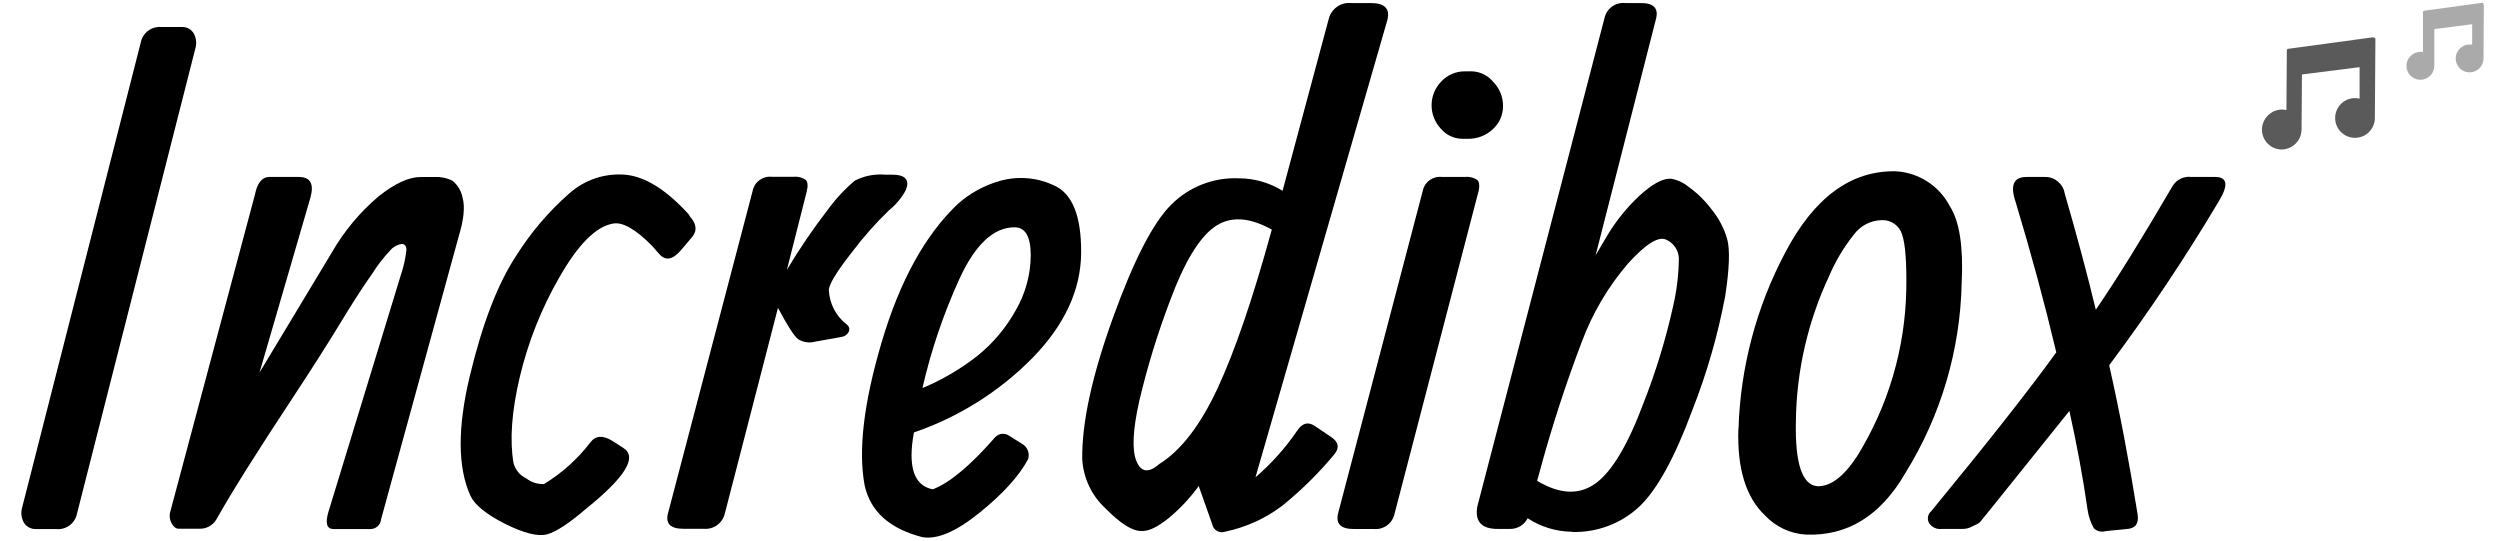
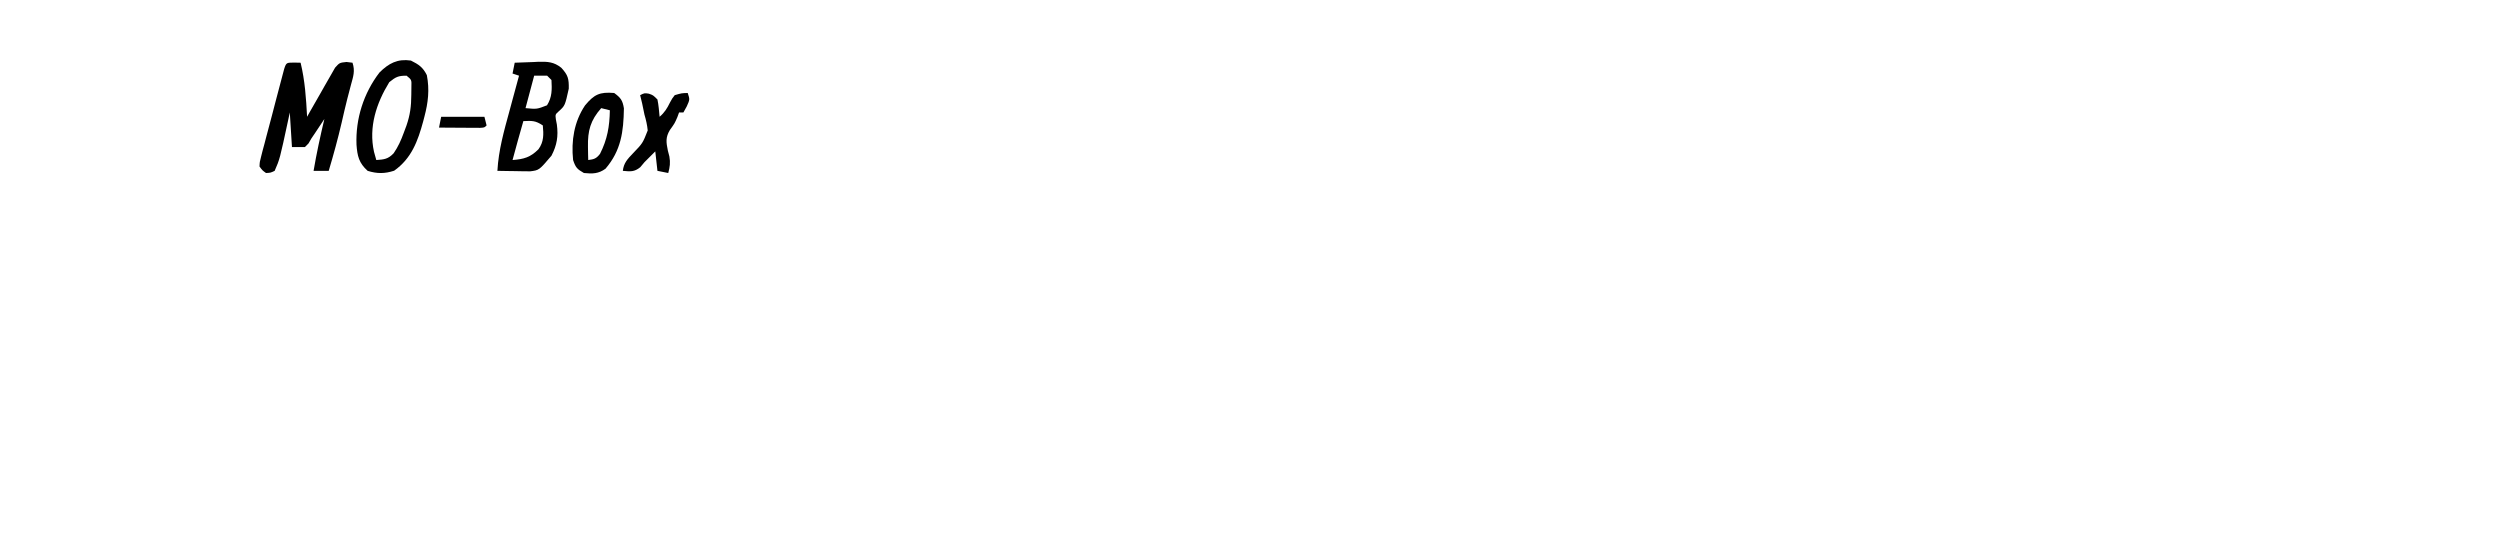
- <svg xmlns="http://www.w3.org/2000/svg" id="png" viewBox="0 0 370 80">
-   <defs>
-     <style>.cls-1{fill:#5a5a5a;}.cls-2{fill:#aaa;}</style>
-   </defs>
-   <path d="M20.84,6.26A2.84,2.84,0,0,1,23.89,4h3a1.94,1.94,0,0,1,1.78.94,2.93,2.93,0,0,1,.22,2.32L11.4,76A2.84,2.84,0,0,1,8.33,78.3h-3a2,2,0,0,1-1.78-.93,2.86,2.86,0,0,1-.28-2.23Z" />
-   <path d="M38.41,55.13,49.08,37.42a31.33,31.33,0,0,1,7-8.4q3.58-2.82,6.14-2.82h2.16a5.07,5.07,0,0,1,2.58.55,4.19,4.19,0,0,1,1.5,2.51q.57,2-.58,5.76L56.4,76.85a1.58,1.58,0,0,1-1.65,1.45H49.38q-1.5,0-.8-2.45L59.35,40.62a17.06,17.06,0,0,0,.8-3.63q0-.88-.7-.88a2.71,2.71,0,0,0-1.68.93,21.92,21.92,0,0,0-2.63,3.39q-2,2.81-4.71,7.28t-7,11q-8,12.1-11.41,18.17a2.8,2.8,0,0,1-2.57,1.37h-3q-.63,0-1.07-.83a2.33,2.33,0,0,1-.14-1.83L37.72,28.85q.52-2.65,2.14-2.66h4.38q2.52,0,1.72,3Z" />
-   <path d="M102,31.91q1.65,1.75.4,3.21l-1.7,2q-1.76,2-3.11.5l-1.1-1.25q-3.71-3.76-5.86-3.26-3.71.7-7.82,7.89a55,55,0,0,0-5.89,14.83Q75.13,63.42,76,68.53a3.5,3.5,0,0,0,1.9,2.28,4,4,0,0,0,2.61.83,25,25,0,0,0,6.86-6.16q1.15-1.55,3.31-.2l1.55,1q3.26,2-5.56,9.07Q83,78.5,81,79.07t-6.23-1.53q-4.18-2.11-5.14-4.16-2.86-6.26-.08-17.81t6.81-17.66a42.1,42.1,0,0,1,7.9-9.29,11.07,11.07,0,0,1,8.32-2.76q4.46.43,9.47,6" />
-   <path d="M116.46,39.93a90.57,90.57,0,0,1,6-8.82,24.52,24.52,0,0,1,4.06-4.38,8.33,8.33,0,0,1,4.48-.88h1q3,0,2.05,2.3a9.71,9.71,0,0,1-2.51,3,52.86,52.86,0,0,0-5.44,6.16q-3.43,4.36-3.43,5.66A6.86,6.86,0,0,0,125.28,48a.87.87,0,0,1,.35,1.08,1.44,1.44,0,0,1-1.05.78l-3.91.7a3.2,3.2,0,0,1-2.53-.35q-.88-.65-3-4.65l-7.87,30.46a2.93,2.93,0,0,1-3.12,2.24h-3q-2.92,0-2.27-2.35l12.52-47.69a2.6,2.6,0,0,1,2.87-2.05h3.17a2.62,2.62,0,0,1,1.81.45q.45.45.15,1.71Z" />
-   <path d="M135.26,64q-1.4,7.61,2.79,8.42,3.74-1.42,9.27-7.75a1.57,1.57,0,0,1,2-.2l1.94,1.21a1.93,1.93,0,0,1,.9,2.28q-2,3.74-7.21,7.94t-8.47,3.59q-7.26-1.87-8.52-7.69-1.45-7.79,2.56-21.27T141.74,30.2A15.82,15.82,0,0,1,148,26.77a11.42,11.42,0,0,1,7.9.63q4.16,1.75,4.11,10T152.78,53a45.11,45.11,0,0,1-17.52,11m1.25-6.56a34.86,34.86,0,0,0,8.19-4.81,22.93,22.93,0,0,0,5.63-6.71,16.41,16.41,0,0,0,2.22-8.12q0-4.16-2.39-4.16-4.68,0-8.19,7.69a84.19,84.19,0,0,0-5.45,16.11" />
-   <path d="M205.32,3,185.81,70.64A35.3,35.3,0,0,0,192,63.72q1.1-1.65,2.55-.7L197,64.67q1.66,1.1.5,2.55a54.54,54.54,0,0,1-7.74,7.64,21.19,21.19,0,0,1-8.45,3.83,1.45,1.45,0,0,1-1.9-1.1l-2-5.66a25.46,25.46,0,0,1-4.46,4.76q-2.36,1.9-3.85,1.9h-.21q-2,0-5.31-3.38a10.72,10.72,0,0,1-3.41-7.29q-.1-8,4.53-20.84t8.66-16.81a13.32,13.32,0,0,1,10-3.88,12.27,12.27,0,0,1,6.46,1.85L196.68,2.7A3.12,3.12,0,0,1,200,.45h2.86Q206,.45,205.32,3M188.26,34q-5.11-2.86-8.54-.4t-6.56,10.92a117.34,117.34,0,0,0-4.56,14.88q-1.43,6.41-.4,8.87t3.38.4q4.81-3,8.64-11.24t8-23.43" />
-   <path d="M218.81,28.36,206.39,76.05a2.85,2.85,0,0,1-3.07,2.24h-3q-2.87,0-2.27-2.36l12.52-47.69a2.59,2.59,0,0,1,2.86-2.05h3.41a2.6,2.6,0,0,1,1.8.45q.45.45.19,1.71m-1.89-17.79h1A4.29,4.29,0,0,1,221,12.12a5.06,5.06,0,0,1,1.45,3.56,4.57,4.57,0,0,1-1.5,3.43,5.24,5.24,0,0,1-3.76,1.43h-.8a4.18,4.18,0,0,1-3.13-1.48,5.05,5.05,0,0,1,.05-7,4.73,4.73,0,0,1,3.58-1.5" />
-   <path d="M232.65,78.7a12.19,12.19,0,0,1-6.56-2,2.86,2.86,0,0,1-2.72,1.58h-1.73q-3.57,0-3-3.31L237.46,2.7A2.84,2.84,0,0,1,240.53.45h2.33q2.83,0,2.23,2.34l-8.94,35,1.5-2.55A27.21,27.21,0,0,1,242.6,29q2.78-2.55,4.53-2.55h.2a5.66,5.66,0,0,1,2.55,1.18A15.65,15.65,0,0,1,253.32,31a12.2,12.2,0,0,1,2.31,4.41q.63,2.31-.3,8.42a93.11,93.11,0,0,1-4.83,16.78Q246.58,71.23,242.6,75a14,14,0,0,1-9.95,3.73m-5.16-7.57q5,3,8.63.4t7.08-11.8a96.48,96.48,0,0,0,4.43-14.48,32.41,32.41,0,0,0,.84-7.09,3.14,3.14,0,0,0-1.86-2.71q-1.71-.85-5.68,3.54a38.35,38.35,0,0,0-6.85,11.64,202.62,202.62,0,0,0-6.29,19.44Z" />
-   <path d="M257.3,63.42a59.65,59.65,0,0,1,6.89-26q6.43-12.27,16.38-12.07a9.6,9.6,0,0,1,8,5.16q2.16,3.36,1.76,11.37A55.62,55.62,0,0,1,282,70q-5.48,9.47-14.72,9.12a9,9,0,0,1-6.08-2.86q-4.22-4-3.92-12.82m17.57,4.08a48.5,48.5,0,0,0,7.28-24.7q.1-6-.62-8.12a3,3,0,0,0-3-2.12,5.26,5.26,0,0,0-4.16,2.17,26.43,26.43,0,0,0-3.66,6.15,52.08,52.08,0,0,0-4.9,21.48q-.2,9.28,3.17,9.58,2.92.1,5.89-4.44" />
-   <path d="M285.75,75.74q12.42-15.08,18.58-23.59-2.55-10.77-6-22.2-1.3-3.76,1.59-3.76h2.75a2.9,2.9,0,0,1,2.9,2.42q2.76,9.52,4.61,17.23,4.52-6.59,11.39-18.35a2.84,2.84,0,0,1,2.76-1.3h3.51q2.76,0,.5,3.67a279.24,279.24,0,0,1-16.18,24.2q2.35,10.44,4.21,22.09.3,2.05-1.65,2.15l-3.06.3a1.79,1.79,0,0,1-1.76-.4,7.69,7.69,0,0,1-.94-2.77q-1-7-2.69-14.61l-9.42,11.73-2.63,3.27-.52.64-.46.57a1.74,1.74,0,0,1-.62.54l-.67.31a2.91,2.91,0,0,1-1.64.4H287.4a1.93,1.93,0,0,1-1.9-.88,1.39,1.39,0,0,1,.25-1.68" />
-   <path class="cls-1" d="M351.27,5.51,338.66,7.22a.24.24,0,0,0-.21.24l-.06,8.83a3,3,0,0,0-.68-.08,3,3,0,0,0-2.94,2.92,2.94,2.94,0,0,0,2.92,3h0a3,3,0,0,0,2.94-2.92l.06-8.19,8.53-1.08,0,4.66a3.09,3.09,0,0,0-.68-.08,2.94,2.94,0,1,0,2.94,3l.08-11.7a.24.24,0,0,0-.27-.24" />
-   <path class="cls-2" d="M367.52.48a.24.24,0,0,0-.19-.06l-8.52,1.16a.24.24,0,0,0-.21.23l0,5.87a2.17,2.17,0,0,0-.38,0,2.06,2.06,0,0,0,0,4.13h0a2.07,2.07,0,0,0,2.06-2.05l0-5.46,5.6-.71,0,3a2.16,2.16,0,0,0-.38,0,2.06,2.06,0,1,0,2.06,2.08l.05-7.9a.24.24,0,0,0-.08-.18m-9.34,11.06Z" />
+ <svg xmlns="http://www.w3.org/2000/svg" version="1.1" width="1156" height="250">
+   <path d="M0 0 C1.454 0.031 1.454 0.031 2.938 0.062 C4.952 8.376 5.481 16.55 5.938 25.062 C6.36 24.305 6.783 23.548 7.219 22.768 C8.801 19.962 10.401 17.168 12.017 14.381 C12.711 13.173 13.398 11.961 14.076 10.744 C15.053 8.994 16.061 7.262 17.07 5.531 C17.667 4.484 18.264 3.437 18.879 2.357 C20.938 0.062 20.938 0.062 24.179 -0.279 C25.089 -0.167 26 -0.054 26.938 0.062 C28.209 3.878 27.272 6.447 26.25 10.188 C25.87 11.635 25.491 13.083 25.113 14.531 C24.917 15.279 24.72 16.027 24.518 16.797 C23.592 20.412 22.77 24.05 21.938 27.688 C20.195 35.226 18.147 42.647 15.938 50.062 C13.627 50.062 11.318 50.062 8.938 50.062 C10.313 41.989 12.038 34.029 13.938 26.062 C13.539 26.666 13.141 27.269 12.73 27.891 C12.201 28.69 11.671 29.489 11.125 30.312 C10.603 31.101 10.081 31.89 9.543 32.703 C8.748 33.871 8.748 33.871 7.938 35.062 C7.501 35.82 7.064 36.578 6.613 37.359 C6.06 37.921 5.507 38.483 4.938 39.062 C2.958 39.062 0.978 39.062 -1.062 39.062 C-1.393 33.782 -1.722 28.503 -2.062 23.062 C-2.316 24.257 -2.57 25.452 -2.832 26.684 C-6.693 44.632 -6.693 44.632 -9.062 50.062 C-10.969 50.965 -10.969 50.965 -13.062 51.062 C-14.74 49.859 -14.74 49.859 -16.062 48.062 C-15.974 45.924 -15.974 45.924 -15.317 43.423 C-14.962 42.017 -14.962 42.017 -14.598 40.582 C-14.324 39.573 -14.049 38.563 -13.766 37.523 C-13.363 35.969 -13.363 35.969 -12.953 34.382 C-12.089 31.063 -11.201 27.75 -10.312 24.438 C-9.728 22.196 -9.144 19.954 -8.562 17.711 C-7.492 13.619 -6.421 9.528 -5.325 5.443 C-5.105 4.619 -4.885 3.796 -4.659 2.947 C-3.674 -0.165 -3.459 0.071 0 0 Z " fill="#000000" transform="translate(136.0625,28.9375)" />
+   <path d="M0 0 C2.877 -0.136 5.747 -0.234 8.625 -0.312 C9.433 -0.354 10.241 -0.396 11.074 -0.439 C15.303 -0.525 18.133 -0.372 21.52 2.316 C24.671 5.726 25.077 7.373 25 12 C23.255 19.87 23.255 19.87 20.359 22.477 C18.755 23.929 18.755 23.929 19.031 26.164 C19.186 26.976 19.341 27.788 19.5 28.625 C20.212 34.048 19.52 38.134 17 43 C11.274 49.728 11.274 49.728 7.099 50.227 C6.402 50.217 5.706 50.206 4.988 50.195 C4.231 50.189 3.474 50.182 2.693 50.176 C1.908 50.159 1.122 50.142 0.312 50.125 C-0.485 50.116 -1.282 50.107 -2.104 50.098 C-4.069 50.074 -6.035 50.038 -8 50 C-7.473 40.431 -4.955 31.571 -2.438 22.375 C-2.008 20.783 -1.579 19.19 -1.15 17.598 C-0.108 13.729 0.943 9.864 2 6 C1.01 5.67 0.02 5.34 -1 5 C-0.67 3.35 -0.34 1.7 0 0 Z M9 6 C7.68 10.95 6.36 15.9 5 21 C10.263 21.504 10.263 21.504 14.938 19.688 C17.328 15.89 17.238 12.367 17 8 C16.34 7.34 15.68 6.68 15 6 C13.02 6 11.04 6 9 6 Z M4 27 C2.271 32.983 0.63 38.989 -1 45 C4.269 44.587 7.229 43.771 11 40 C13.507 36.538 13.386 33.173 13 29 C9.565 26.71 8.015 26.822 4 27 Z " fill="#000000" transform="translate(238,29)" />
+   <path d="M0 0 C3.65 1.825 5.539 3.078 7.375 6.75 C8.669 13.479 7.984 19.407 6.25 25.938 C5.978 26.982 5.978 26.982 5.701 28.048 C3.237 37.204 0.268 45.288 -7.75 50.938 C-12.087 52.355 -15.634 52.361 -20 51 C-24.061 47.345 -24.768 44.139 -25.156 38.883 C-25.615 26.908 -21.851 15.1 -14.562 5.562 C-10.249 1.249 -6.157 -0.898 0 0 Z M-10 10 C-15.991 19.733 -19.599 30.783 -17.062 42.188 C-16.712 43.446 -16.361 44.704 -16 46 C-12.348 45.751 -10.535 45.563 -7.965 42.859 C-5.858 39.794 -4.593 36.925 -3.312 33.438 C-2.896 32.322 -2.48 31.207 -2.051 30.059 C-0.353 25.115 0.16 21.15 0.188 15.875 C0.202 14.635 0.216 13.395 0.23 12.117 C0.334 8.898 0.334 8.898 -2 7 C-5.867 7 -6.975 7.551 -10 10 Z " fill="#000000" transform="translate(190,28)" />
+   <path d="M0 0 C3.012 2.199 3.902 3.386 4.496 7.102 C4.316 17.952 3.192 26.58 -4 35 C-7.191 37.367 -10.094 37.407 -14 37 C-17.136 35.22 -17.841 34.477 -19 31 C-19.93 22.108 -18.526 13.244 -13.469 5.723 C-9.292 0.717 -6.756 -0.582 0 0 Z M-6 7 C-10.965 12.627 -12.277 17.429 -12.125 24.875 C-12.107 26.027 -12.089 27.18 -12.07 28.367 C-12.047 29.236 -12.024 30.105 -12 31 C-9.285 30.658 -8.261 30.335 -6.551 28.137 C-3.156 21.421 -2.142 15.499 -2 8 C-3.32 7.67 -4.64 7.34 -6 7 Z " fill="#000000" transform="translate(284,43)" />
+   <path d="M0 0 C2 0.688 2 0.688 4 2.688 C4.565 5.343 4.738 7.979 5 10.688 C7.32 8.716 8.493 6.751 9.812 4.062 C10.816 2.207 10.816 2.207 12 0.688 C15.25 -0.25 15.25 -0.25 18 -0.312 C19 2.688 19 2.688 17.562 5.875 C16.789 7.267 16.789 7.267 16 8.688 C15.34 8.688 14.68 8.688 14 8.688 C13.752 9.368 13.505 10.049 13.25 10.75 C12 13.688 12 13.688 9.75 16.812 C7.701 20.235 8.03 22.457 8.812 26.312 C9.046 27.212 9.279 28.112 9.52 29.039 C10.042 31.917 9.744 33.882 9 36.688 C7.35 36.358 5.7 36.028 4 35.688 C3.67 32.718 3.34 29.747 3 26.688 C2.257 27.43 1.515 28.172 0.75 28.938 C-0.158 29.845 -1.065 30.753 -2 31.688 C-2.639 32.451 -3.279 33.214 -3.938 34 C-6.692 36.253 -8.54 36.002 -12 35.688 C-11.601 32.025 -9.78 30.179 -7.304 27.577 C-2.811 22.906 -2.811 22.906 -0.492 16.996 C-0.757 14.434 -1.273 12.157 -2 9.688 C-2.359 7.98 -2.713 6.272 -3.062 4.562 C-3.372 3.284 -3.681 2.005 -4 0.688 C-2 -0.312 -2 -0.312 0 0 Z " fill="#000000" transform="translate(300,43.3125)" />
+   <path d="M0 0 C6.6 0 13.2 0 20 0 C20.33 1.32 20.66 2.64 21 4 C20 5 20 5 17.959 5.114 C17.084 5.108 16.21 5.103 15.309 5.098 C14.364 5.094 13.42 5.091 12.447 5.088 C11.454 5.08 10.461 5.071 9.438 5.062 C8.44 5.058 7.443 5.053 6.416 5.049 C3.944 5.037 1.472 5.021 -1 5 C-0.67 3.35 -0.34 1.7 0 0 Z " fill="#000000" transform="translate(204,54)" />
</svg>
